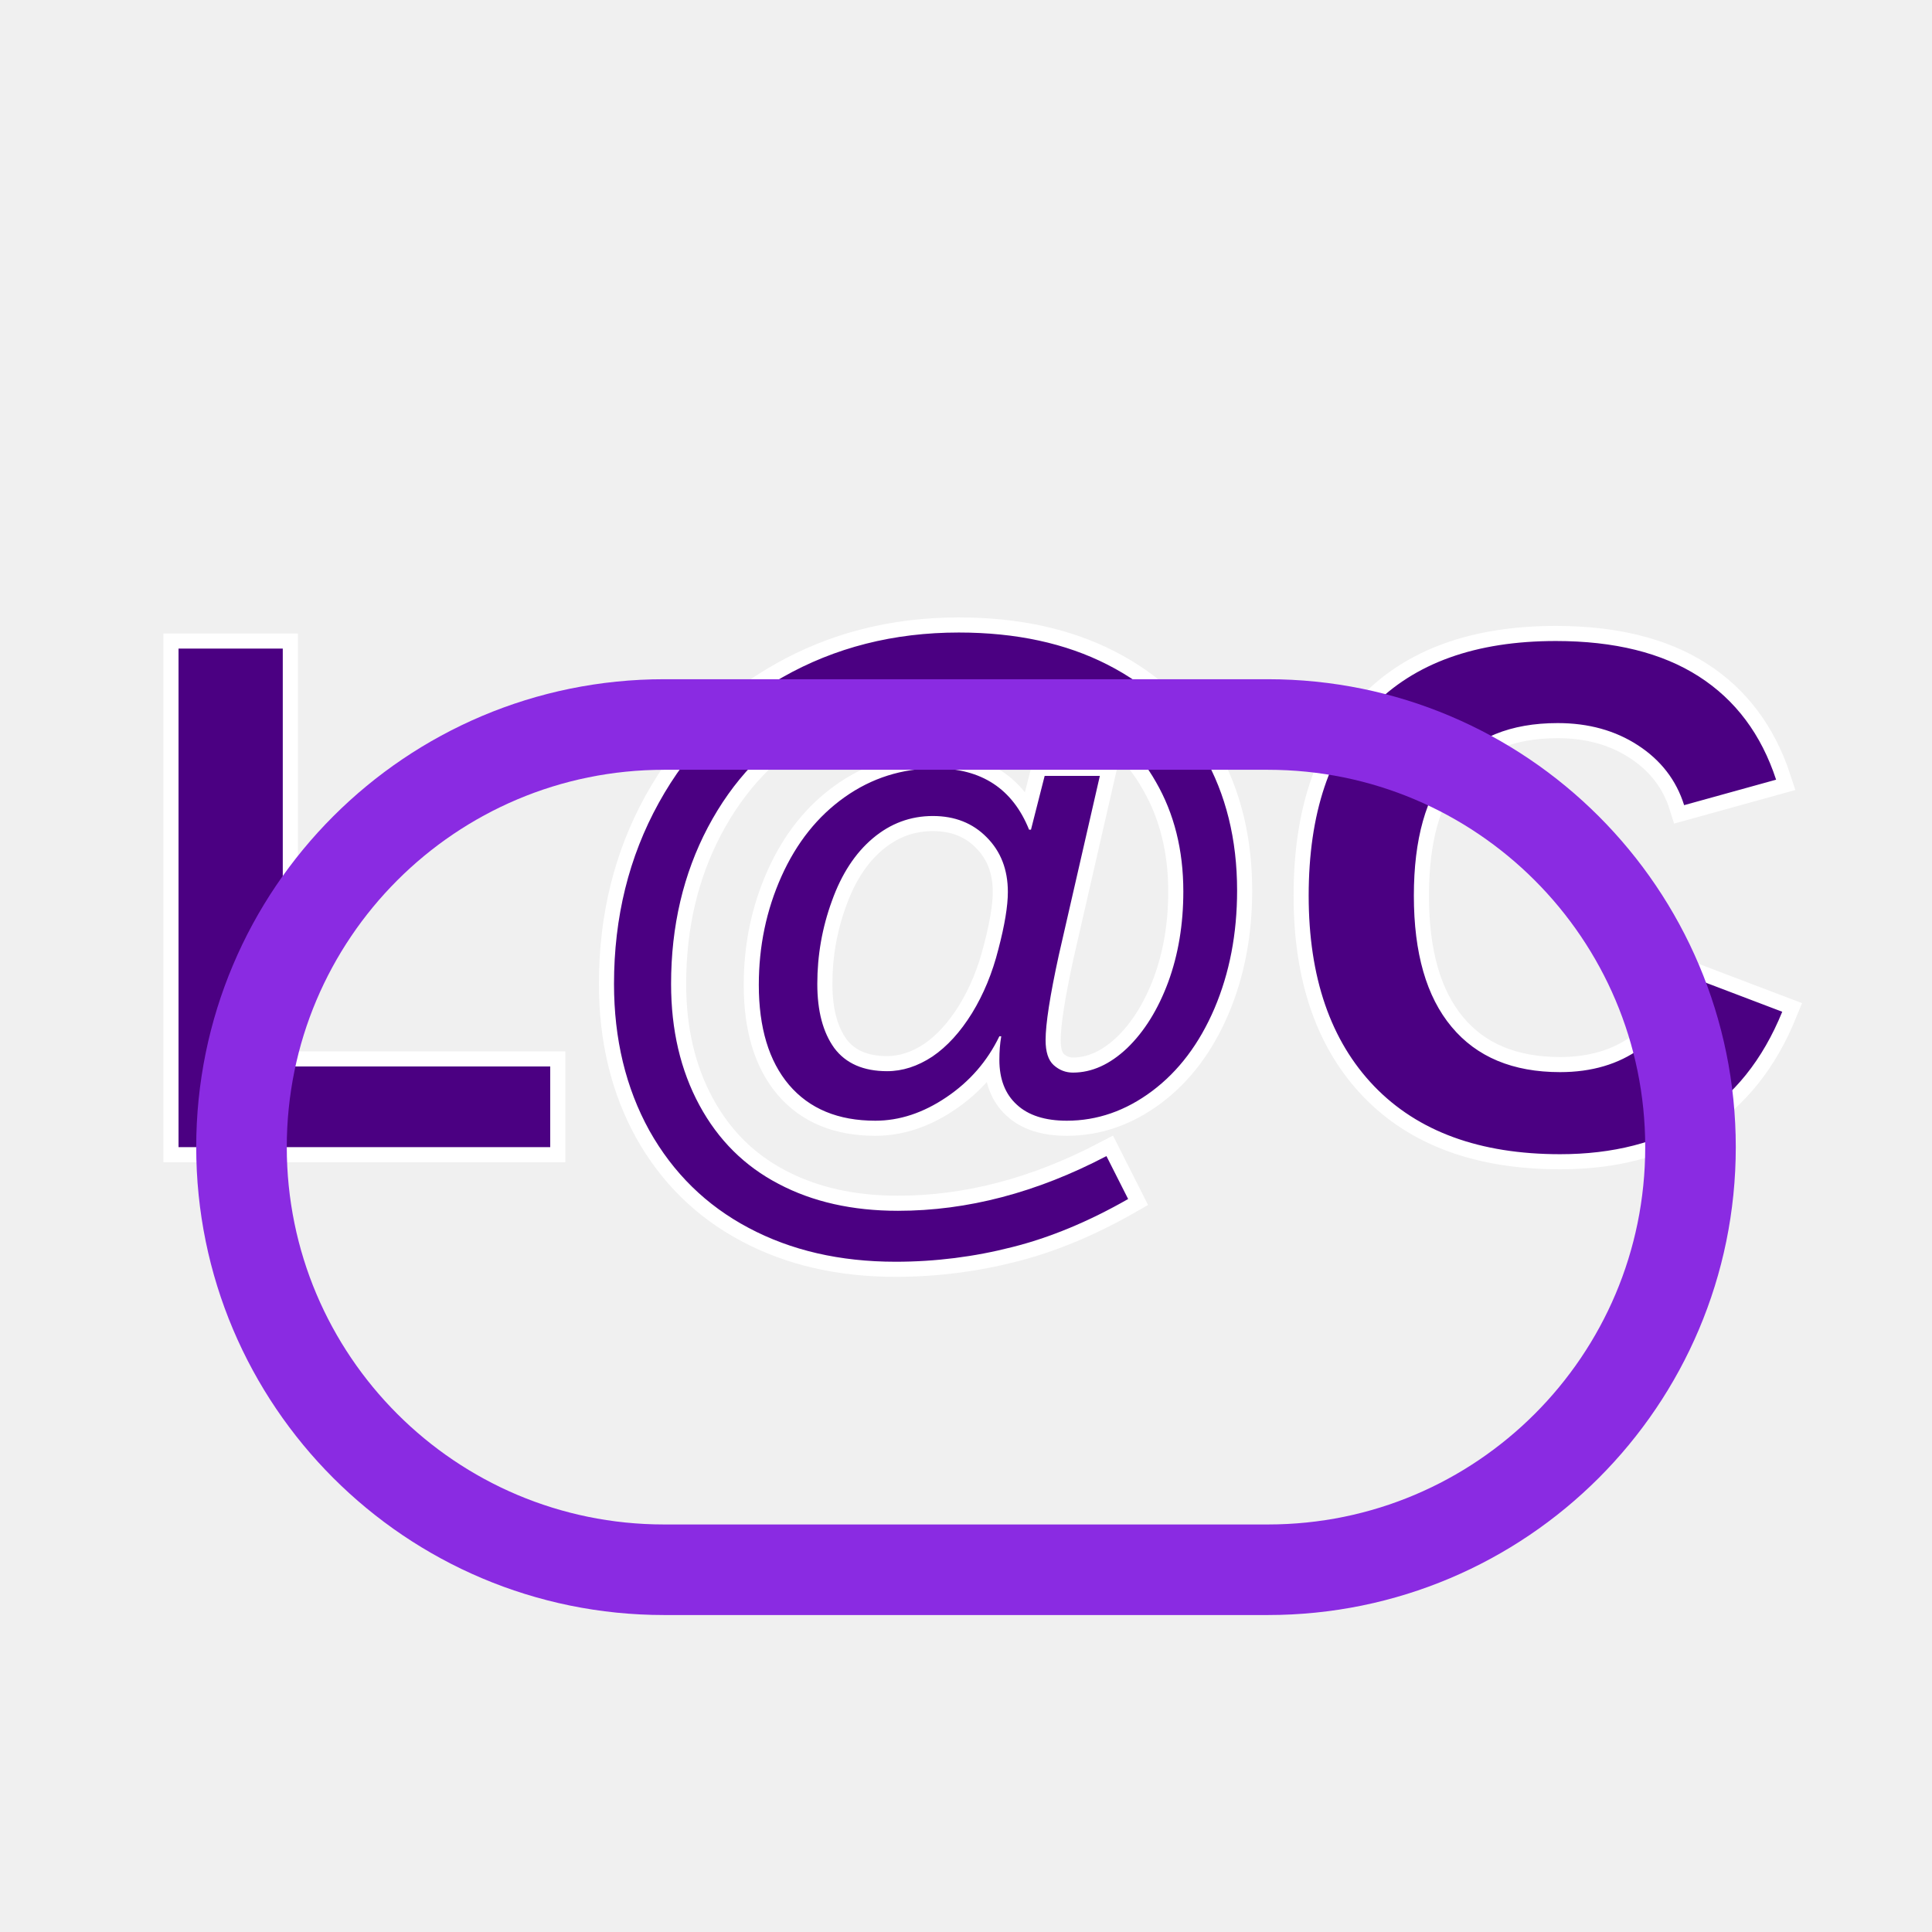
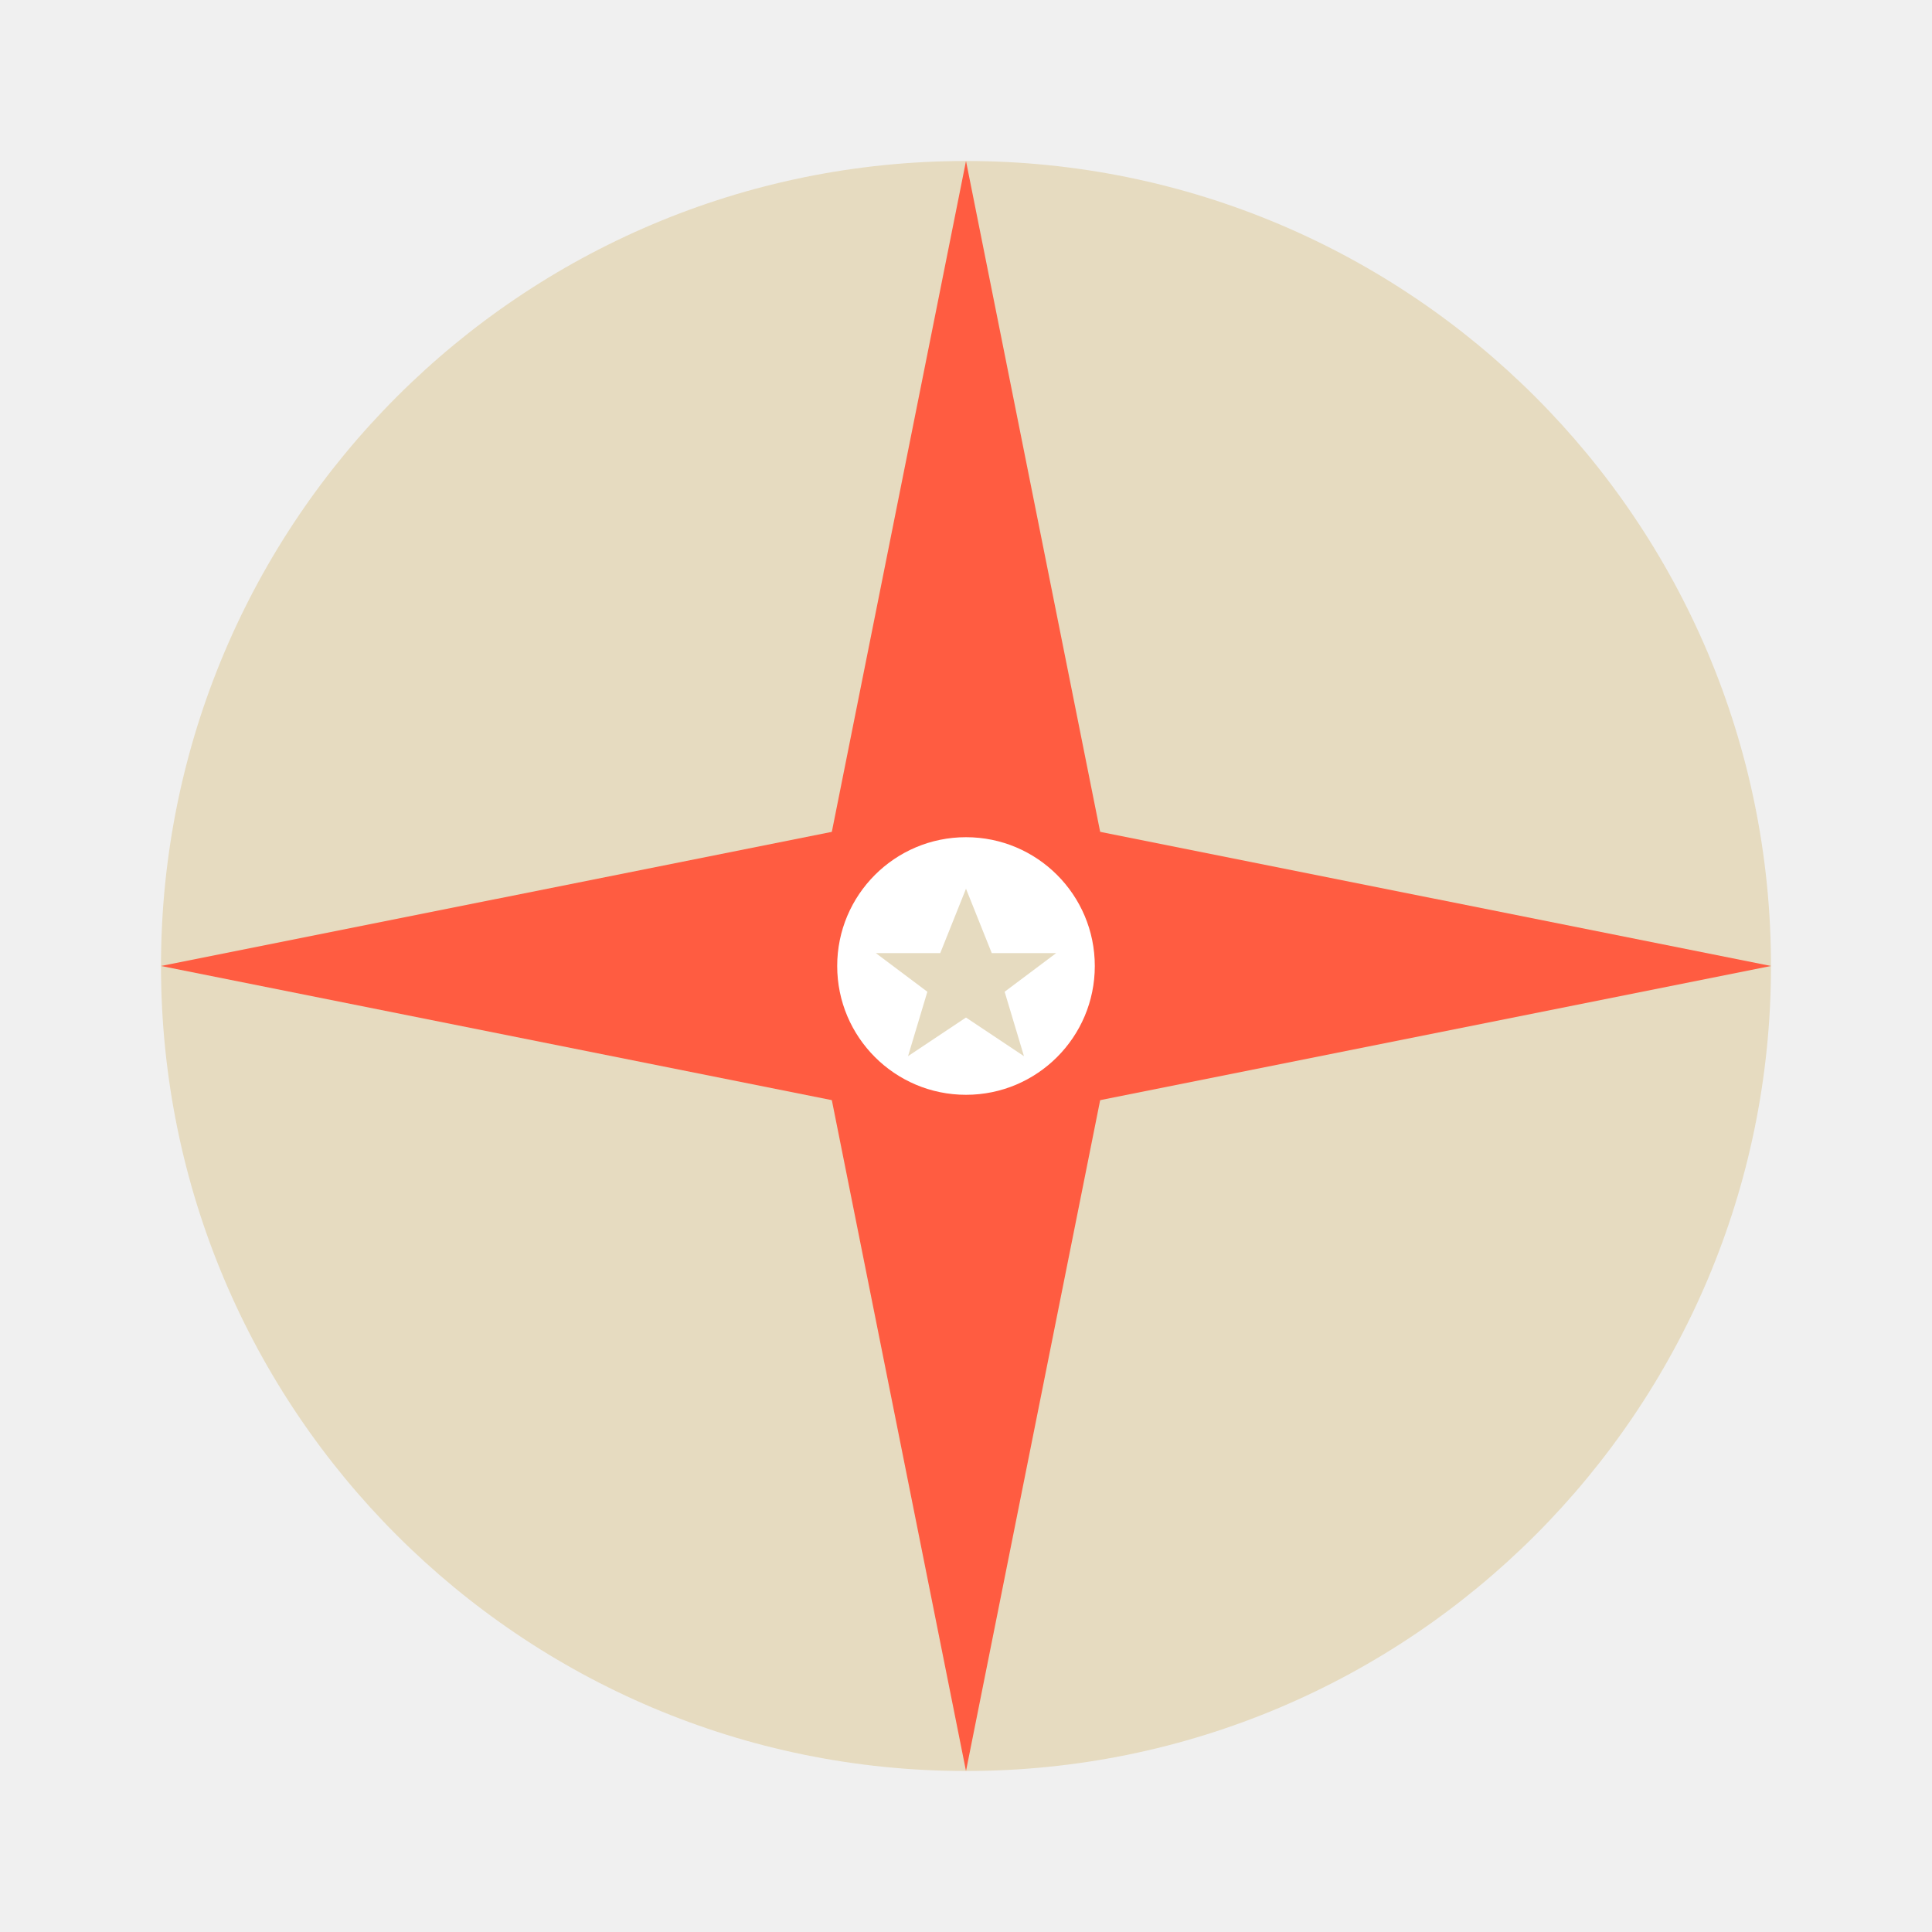
- <svg xmlns="http://www.w3.org/2000/svg" width="64" height="64" viewBox="0 0 64 64">
-   <style>
-     .text {
-       font-family: 'Arial Black', 'Arial Bold', Arial, sans-serif;
-       font-weight: 900;
-       font-size: 24px;
-       fill: #4B0082;
-       stroke: #FFFFFF;
-       stroke-width: 1px;
-       paint-order: stroke fill;
-     }
-     .outline {
-       fill: none;
-       stroke: #8A2BE2;
-       stroke-width: 3px;
-     }
-   </style>
-   <rect width="64" height="64" fill="transparent" />
-   <text x="32" y="38" text-anchor="middle" class="text">L@C</text>
-   <rect x="8" y="24" width="48" height="28" rx="14" class="outline" />
+ <svg xmlns="http://www.w3.org/2000/svg" viewBox="0 0 300 300">
+   <circle cx="150" cy="150" r="125" fill="#e6dbc0" />
+   <g fill="#ff5c41">
+     <polygon points="150,25 175,150 150,275 125,150" />
+     <polygon points="25,150 150,125 275,150 150,175" />
+     <polygon points="65,65 140,140 150,150 160,160 235,235" transform="rotate(45 150 150)" />
+     <polygon points="65,65 140,140 150,150 160,160 235,235" transform="rotate(-45 150 150)" />
+   </g>
+   <circle cx="150" cy="150" r="20" fill="#ffffff" />
+   <path d="M150,138 L154,148 L164,148 L156,154 L159,164 L150,158 L141,164 L144,154 L136,148 L146,148 Z" fill="#e6dbc0" />
</svg>
